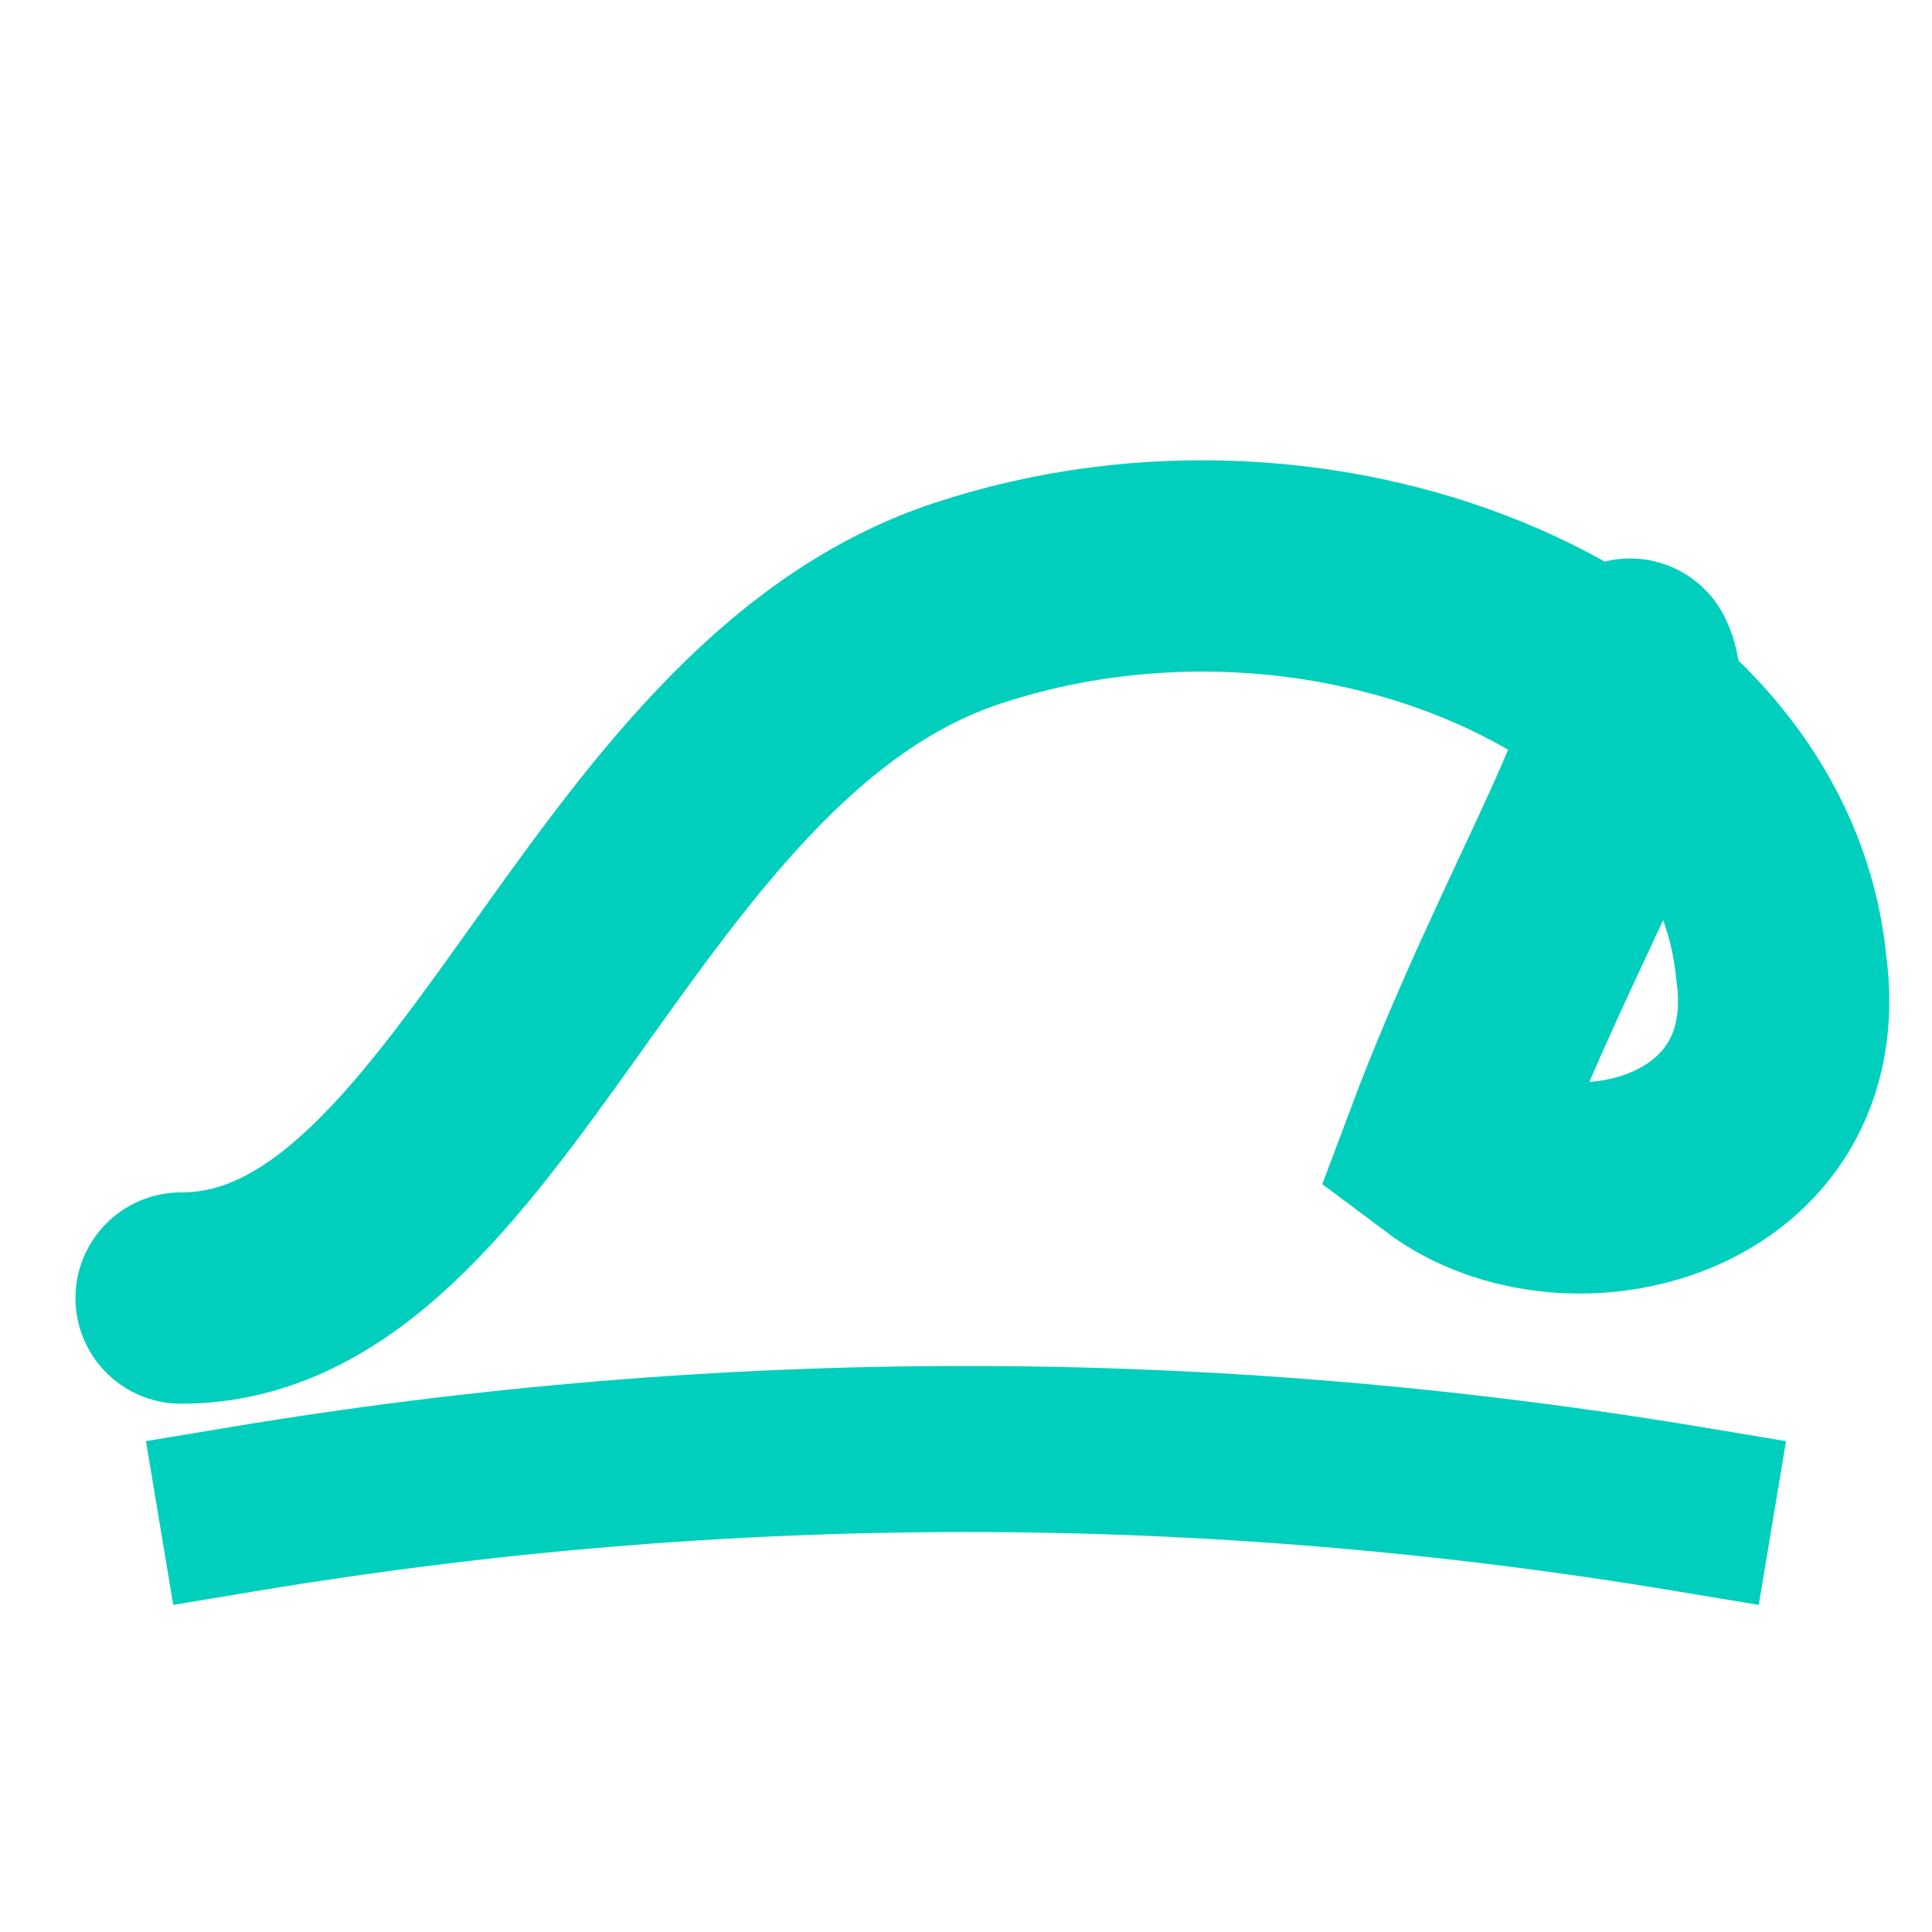
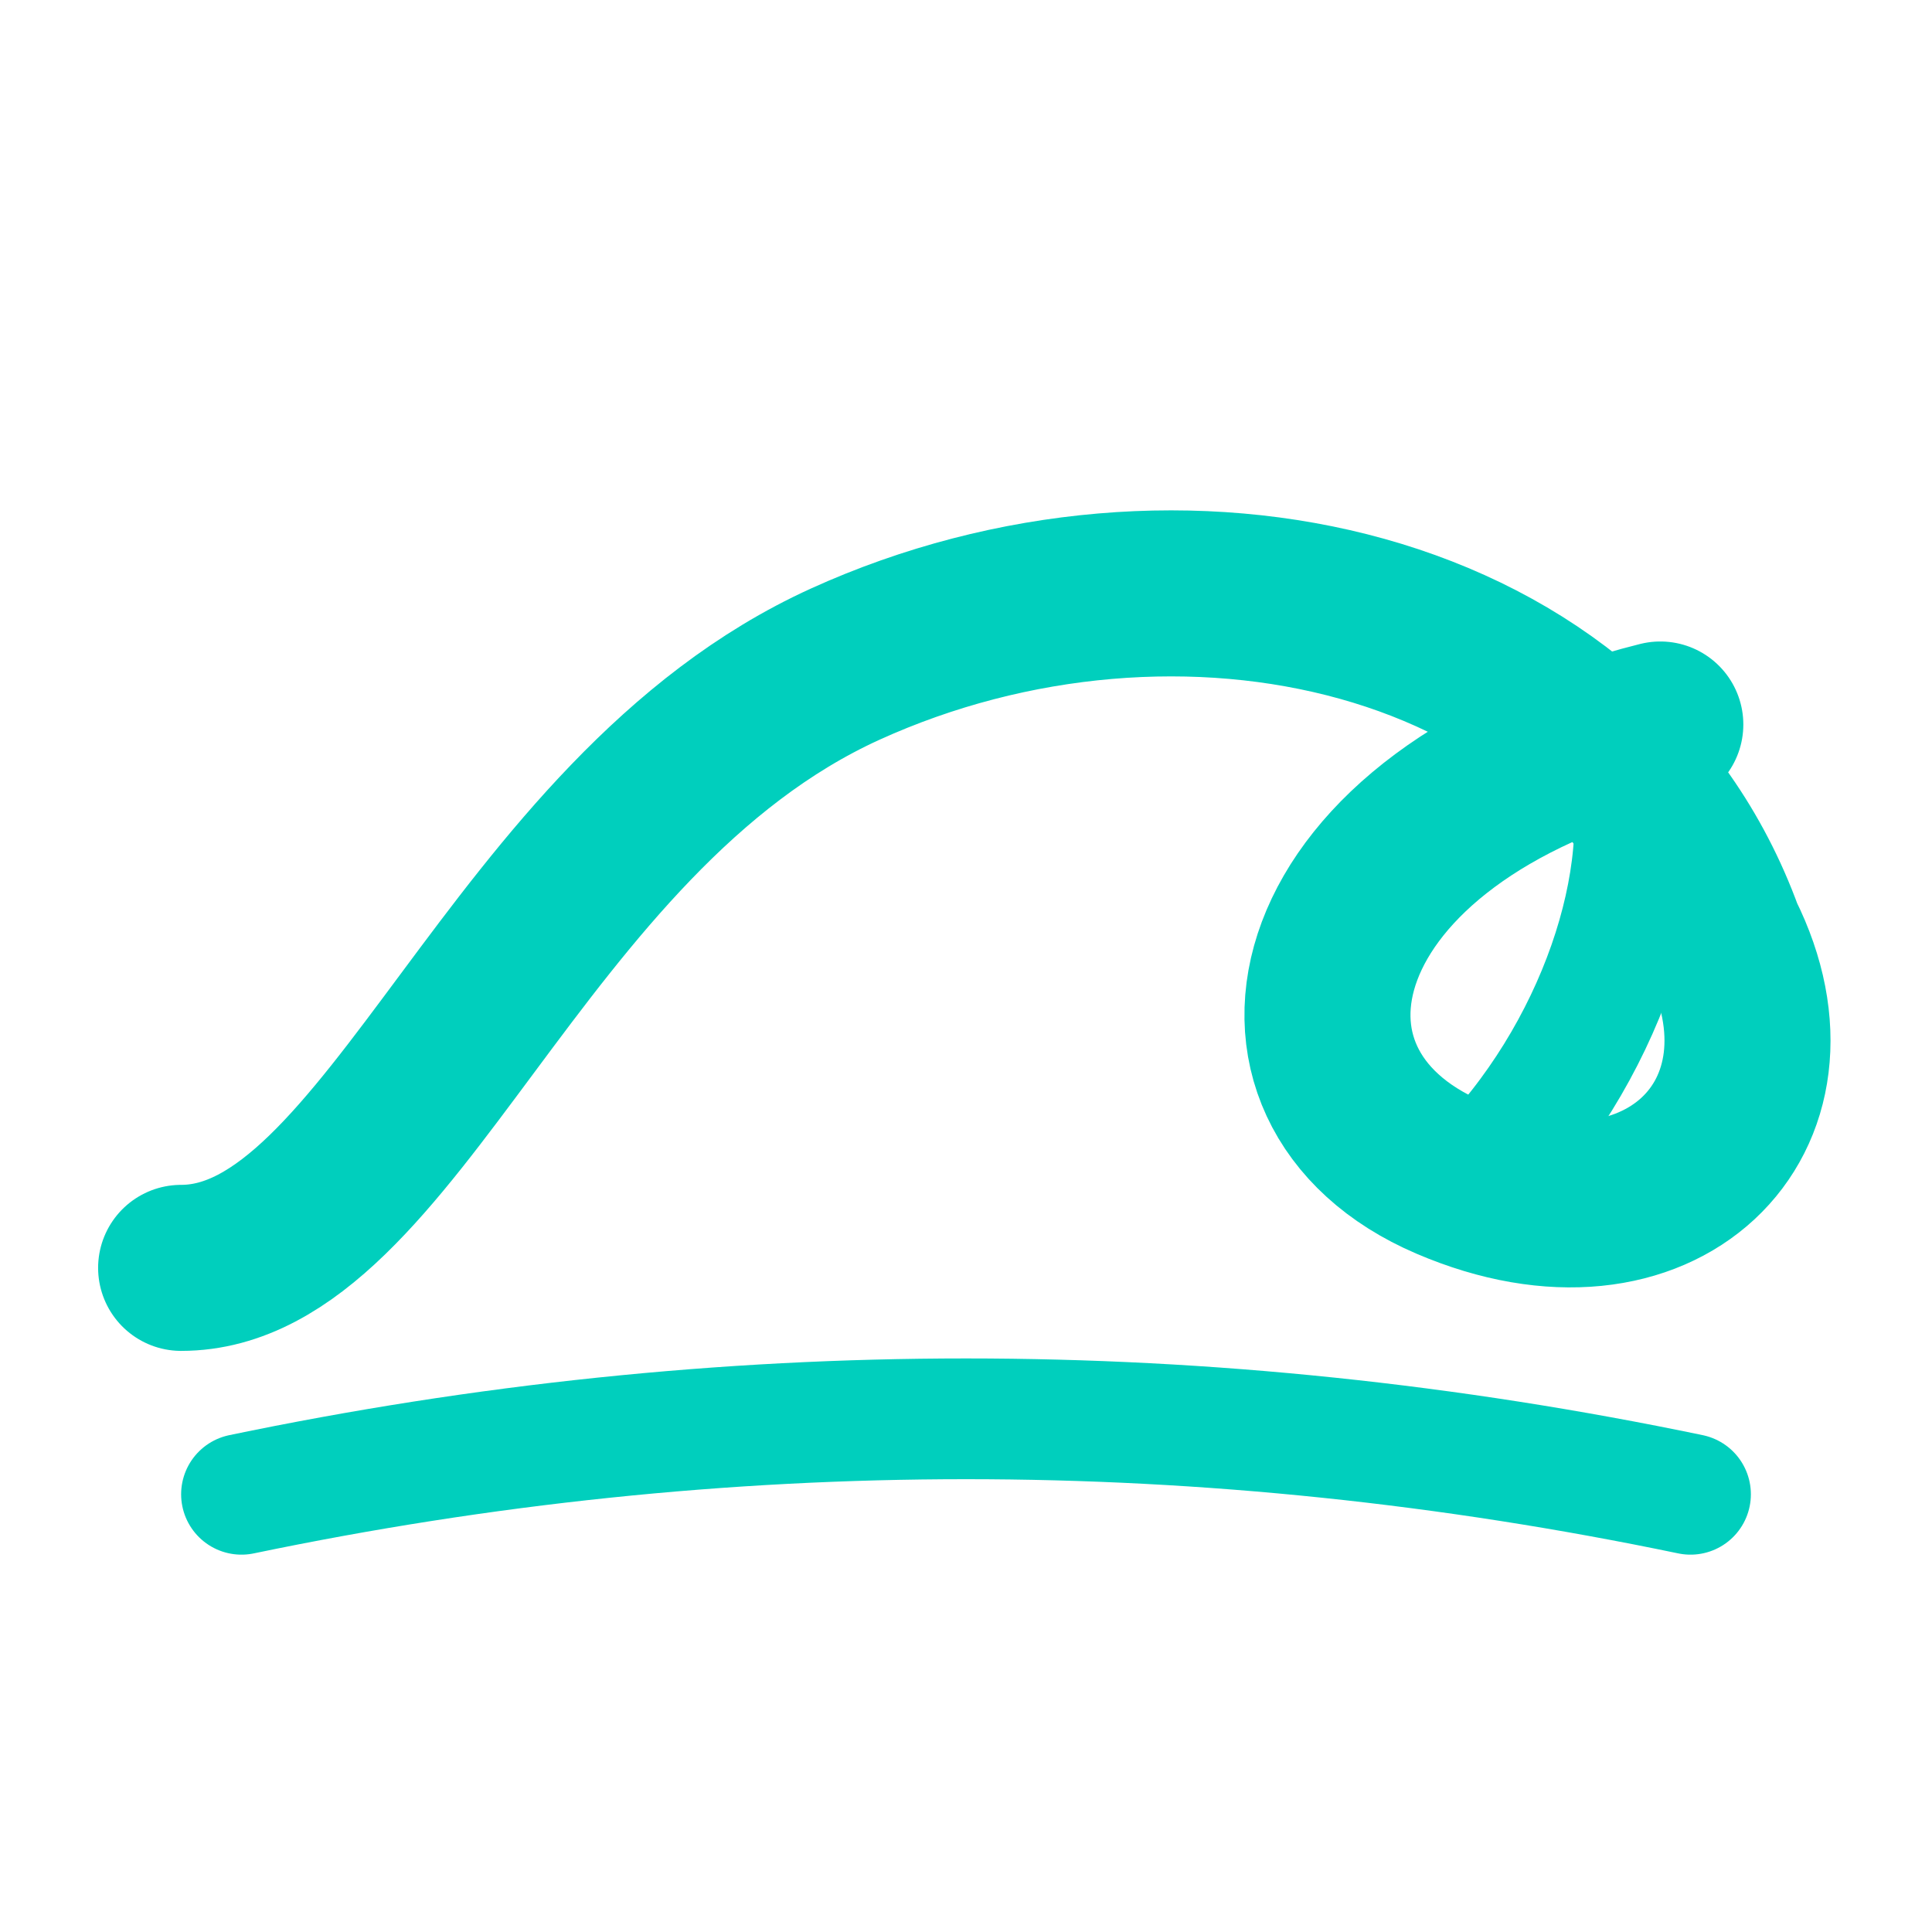
- <svg xmlns="http://www.w3.org/2000/svg" viewBox="0 0 32 32" fill="none" shape-rendering="geometricPrecision" role="img" aria-label="CaribeLLM">
-   <path d="M3 21.5C8 21.5 10 12 16 10C22 8 29 11 29.5 16C30 19.5 26 20.5 24 19C25.5 15 27.5 12 27 11" stroke="#00cfbd" stroke-width="3.5" stroke-linecap="round" stroke-linejoin="miter" stroke-miterlimit="4" fill="none" />
-   <path d="M4 25Q16 23 28 25" stroke="#00cfbd" stroke-width="2.75" stroke-linecap="square" stroke-linejoin="miter" stroke-miterlimit="4" fill="none" />
+ <svg xmlns="http://www.w3.org/2000/svg" viewBox="0 0 32 32" fill="none" role="img" aria-label="CaribeLLM">
+   <path d="M3 21C6.5 21 8.5 13.5 14 11C19.5 8.5 26.5 10 28.5 15.5C30 18.5 27.5 21 24 19.5C20.5 18 21.5 13.5 27.5 12" stroke="#00cfbd" stroke-width="2.75" stroke-linecap="round" stroke-linejoin="round" fill="none" />
+   <path d="M24.5 19.5C26.5 17.5 27.5 14.5 27 12.5" stroke="#00cfbd" stroke-width="2.1" stroke-linecap="round" stroke-linejoin="round" fill="none" />
+   <path d="M4 24.75Q16 22.25 28 24.75" stroke="#00cfbd" stroke-width="2" stroke-linecap="round" stroke-linejoin="round" fill="none" />
</svg>
